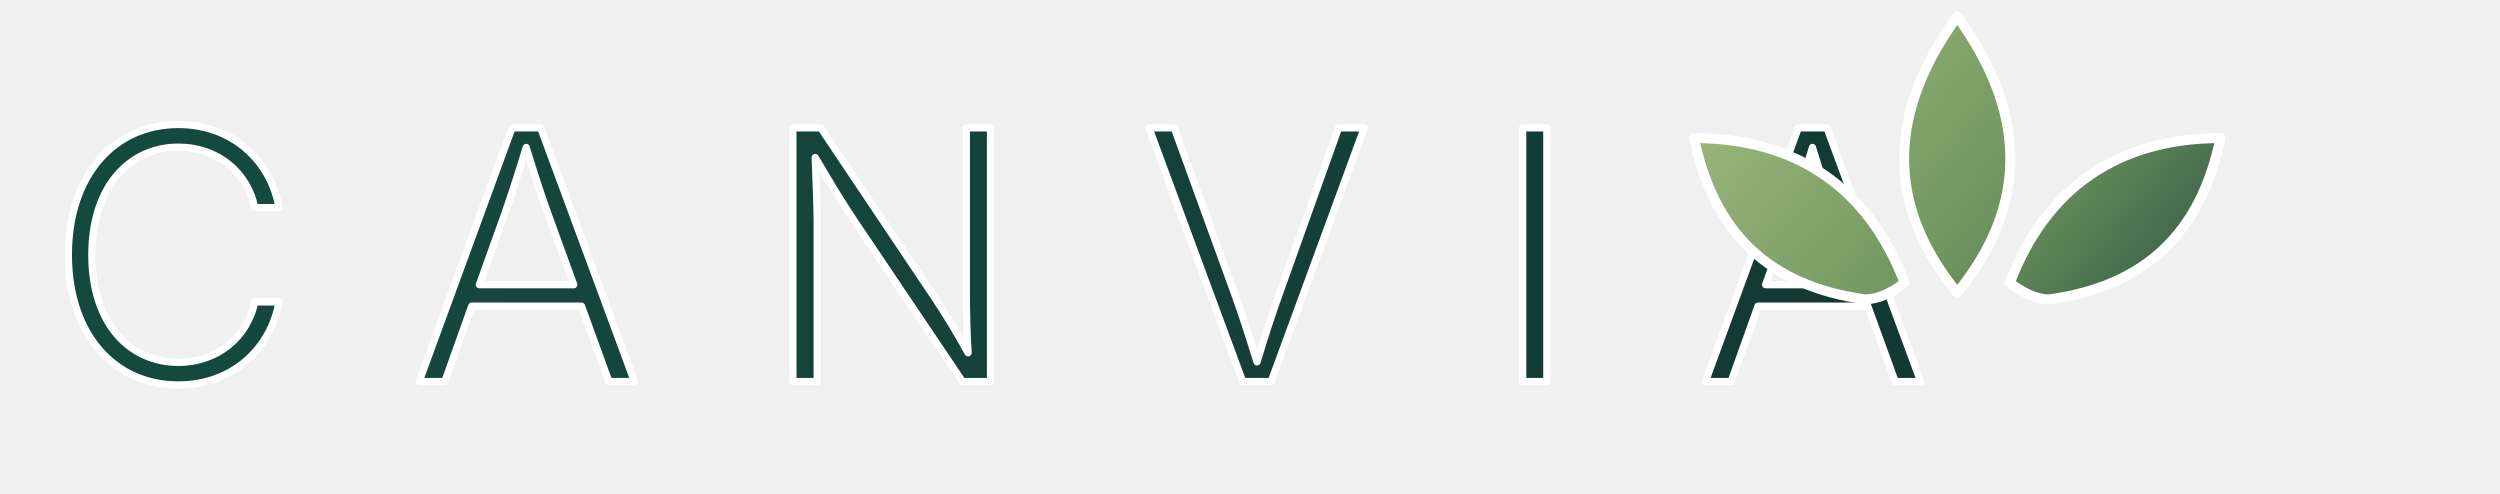
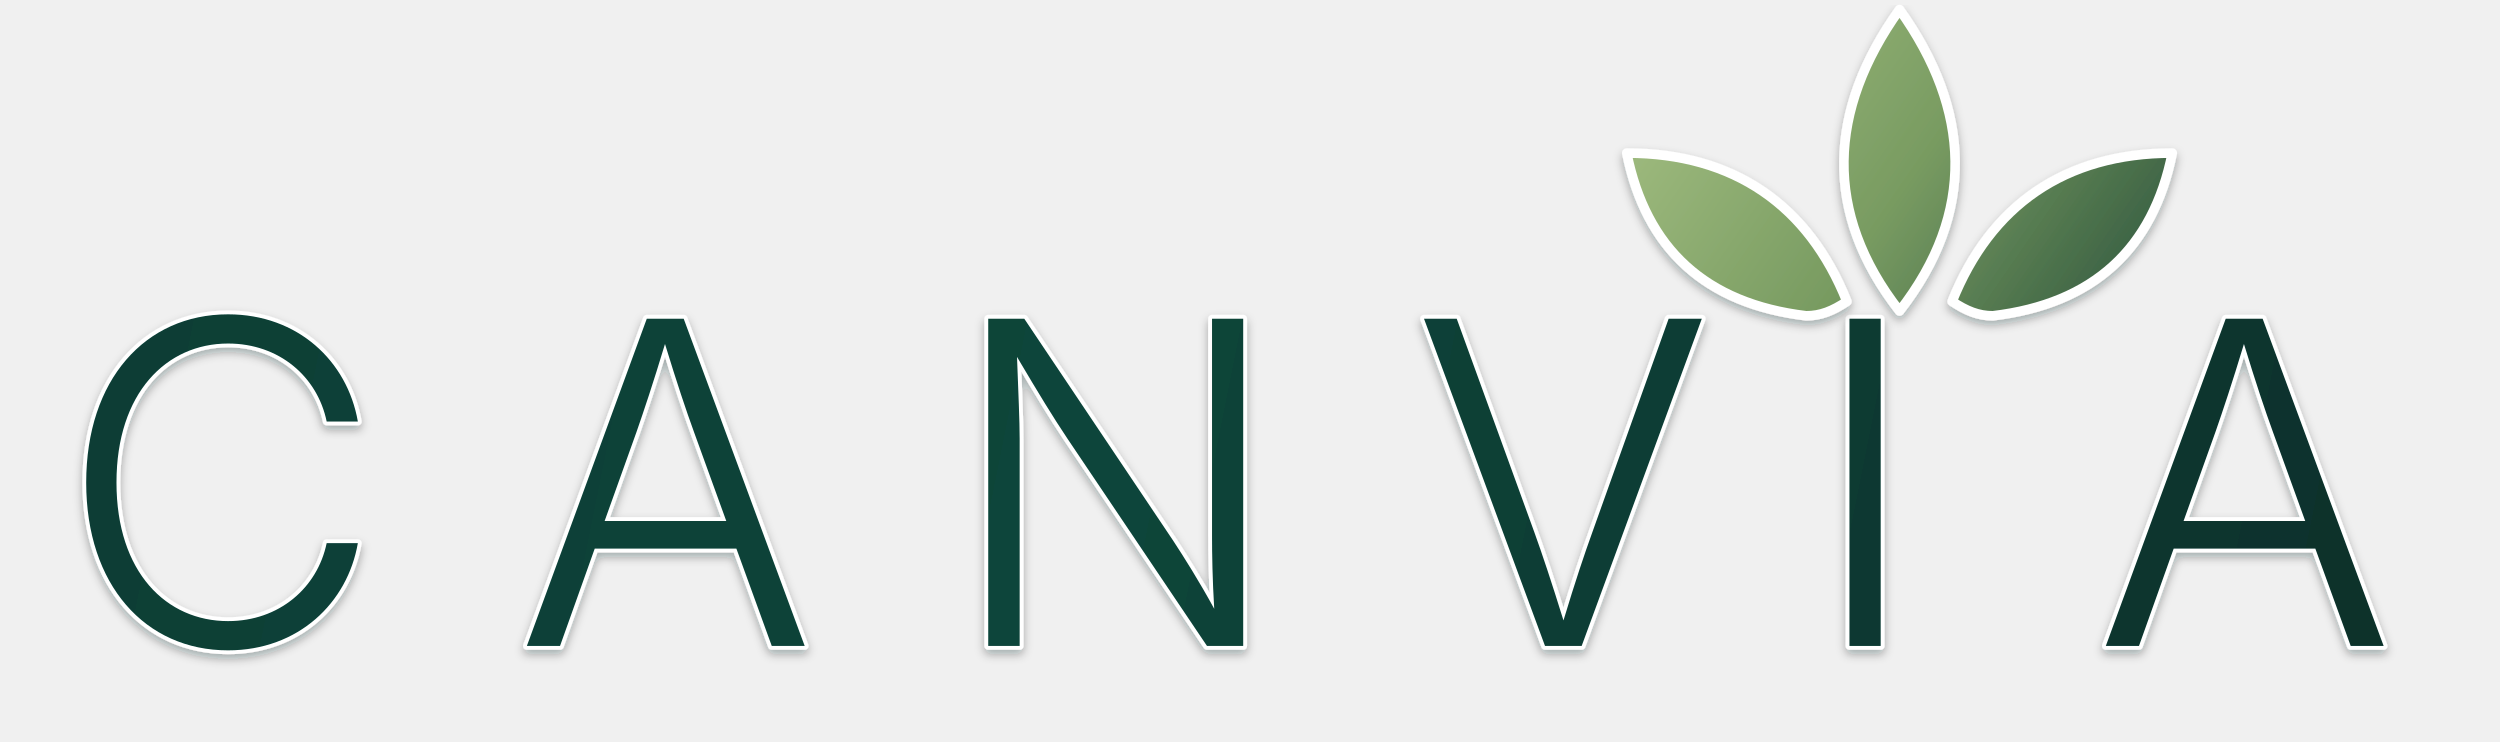
- <svg xmlns="http://www.w3.org/2000/svg" viewBox="0 0 760 150" role="img" aria-labelledby="title desc">
+ <svg xmlns="http://www.w3.org/2000/svg" viewBox="0 0 1045 310" role="img" aria-labelledby="title desc">
  <defs>
-     <linearGradient id="wordGradient" x1="0" y1="0" x2="760" y2="150" gradientUnits="userSpaceOnUse">
-       <stop offset="0" stop-color="#0f473b" />
-       <stop offset="0.48" stop-color="#113d34" />
-       <stop offset="1" stop-color="#0a2f28" />
+     <linearGradient id="wordGradient" x1="0" y1="80" x2="1045" y2="290" gradientUnits="userSpaceOnUse">
+       <stop offset="0" stop-color="#063d35" />
+       <stop offset="0.45" stop-color="#0c453a" />
+       <stop offset="1" stop-color="#072f2a" />
    </linearGradient>
-     <linearGradient id="leafGradient" x1="520" y1="0" x2="660" y2="120" gradientUnits="userSpaceOnUse">
+     <linearGradient id="leafGradient" x1="700" y1="0" x2="895" y2="135" gradientUnits="userSpaceOnUse">
      <stop offset="0" stop-color="#a4bf82" />
-       <stop offset="0.58" stop-color="#6f945f" />
-       <stop offset="1" stop-color="#294f3f" />
+       <stop offset="0.52" stop-color="#789b61" />
+       <stop offset="1" stop-color="#31583f" />
    </linearGradient>
+     <filter id="shadow" x="-10%" y="-10%" width="120%" height="120%">
+       <feDropShadow dx="0" dy="2" stdDeviation="2" flood-color="#001f19" flood-opacity="0.32" />
+     </filter>
  </defs>
-   <rect width="760" height="150" fill="none" />
-   <g stroke="#ffffff" stroke-width="2.2" stroke-linejoin="round" opacity="0.98">
-     <text x="14" y="116" font-family="Inter, Montserrat, Arial, sans-serif" font-size="106" font-weight="300" letter-spacing="35" fill="url(#wordGradient)">CANVIA</text>
+   <rect width="1045" height="310" fill="none" />
+   <g font-family="Montserrat, Inter, Arial, sans-serif" font-size="188" font-weight="300" fill="url(#wordGradient)" stroke="#ffffff" stroke-width="3.2" paint-order="stroke" stroke-linejoin="round" filter="url(#shadow)">
+     <text x="24" y="270">C</text>
+     <text x="215" y="270">A</text>
+     <text x="395" y="270">N</text>
+     <text x="590" y="270">V</text>
+     <text x="755" y="270">I</text>
+     <text x="875" y="270">A</text>
  </g>
-   <g stroke="#ffffff" stroke-width="3" stroke-linejoin="round">
-     <path d="M595 5C616 34 617 62 595 89C573 62 574 34 595 5Z" fill="url(#leafGradient)" />
-     <path d="M567 91C538 87 521 71 515 42C546 42 568 57 579 86C575 89 571 91 567 91Z" fill="url(#leafGradient)" />
-     <path d="M623 91C652 87 669 71 675 42C644 42 622 57 611 86C615 89 619 91 623 91Z" fill="url(#leafGradient)" />
+   <g stroke="#ffffff" stroke-width="4" stroke-linejoin="round" filter="url(#shadow)">
+     <path d="M794 4C824 46 826 89 794 130C762 89 764 46 794 4Z" fill="url(#leafGradient)" />
+     <path d="M755 132C713 127 688 104 680 64C725 64 756 86 772 126C766 130 761 132 755 132Z" fill="url(#leafGradient)" />
+     <path d="M833 132C875 127 900 104 908 64C863 64 832 86 816 126C822 130 827 132 833 132Z" fill="url(#leafGradient)" />
  </g>
</svg>
